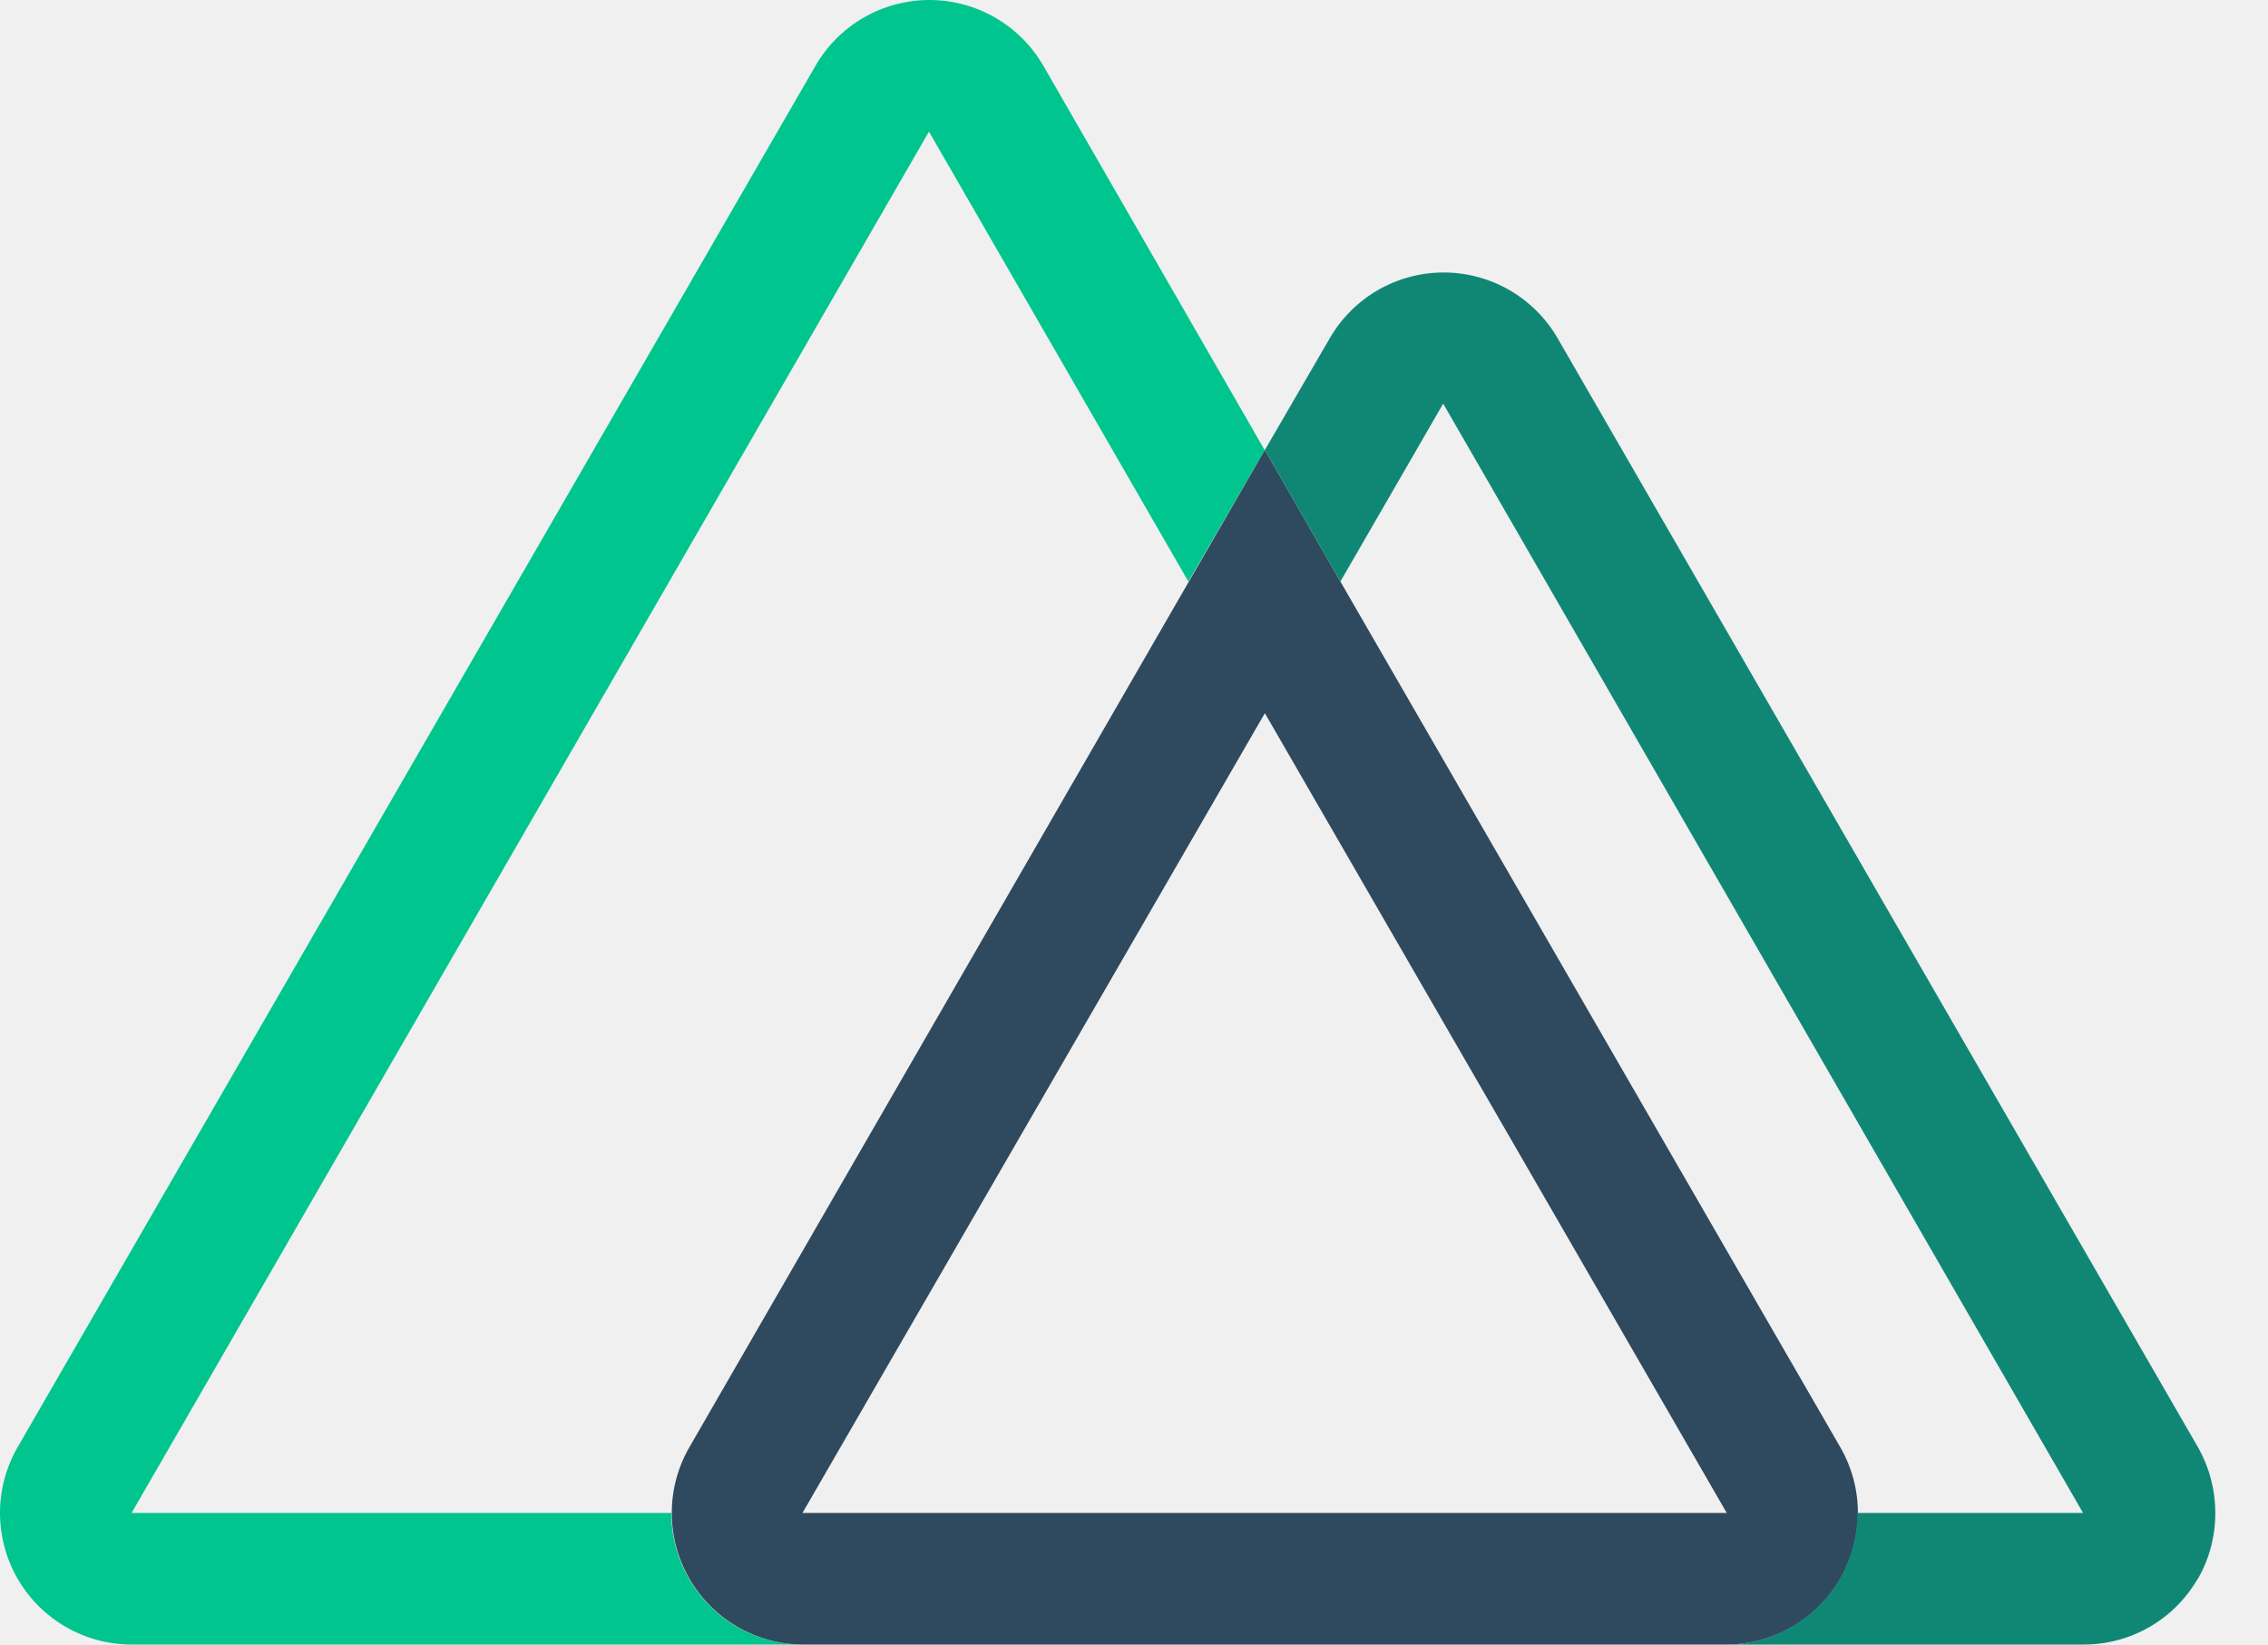
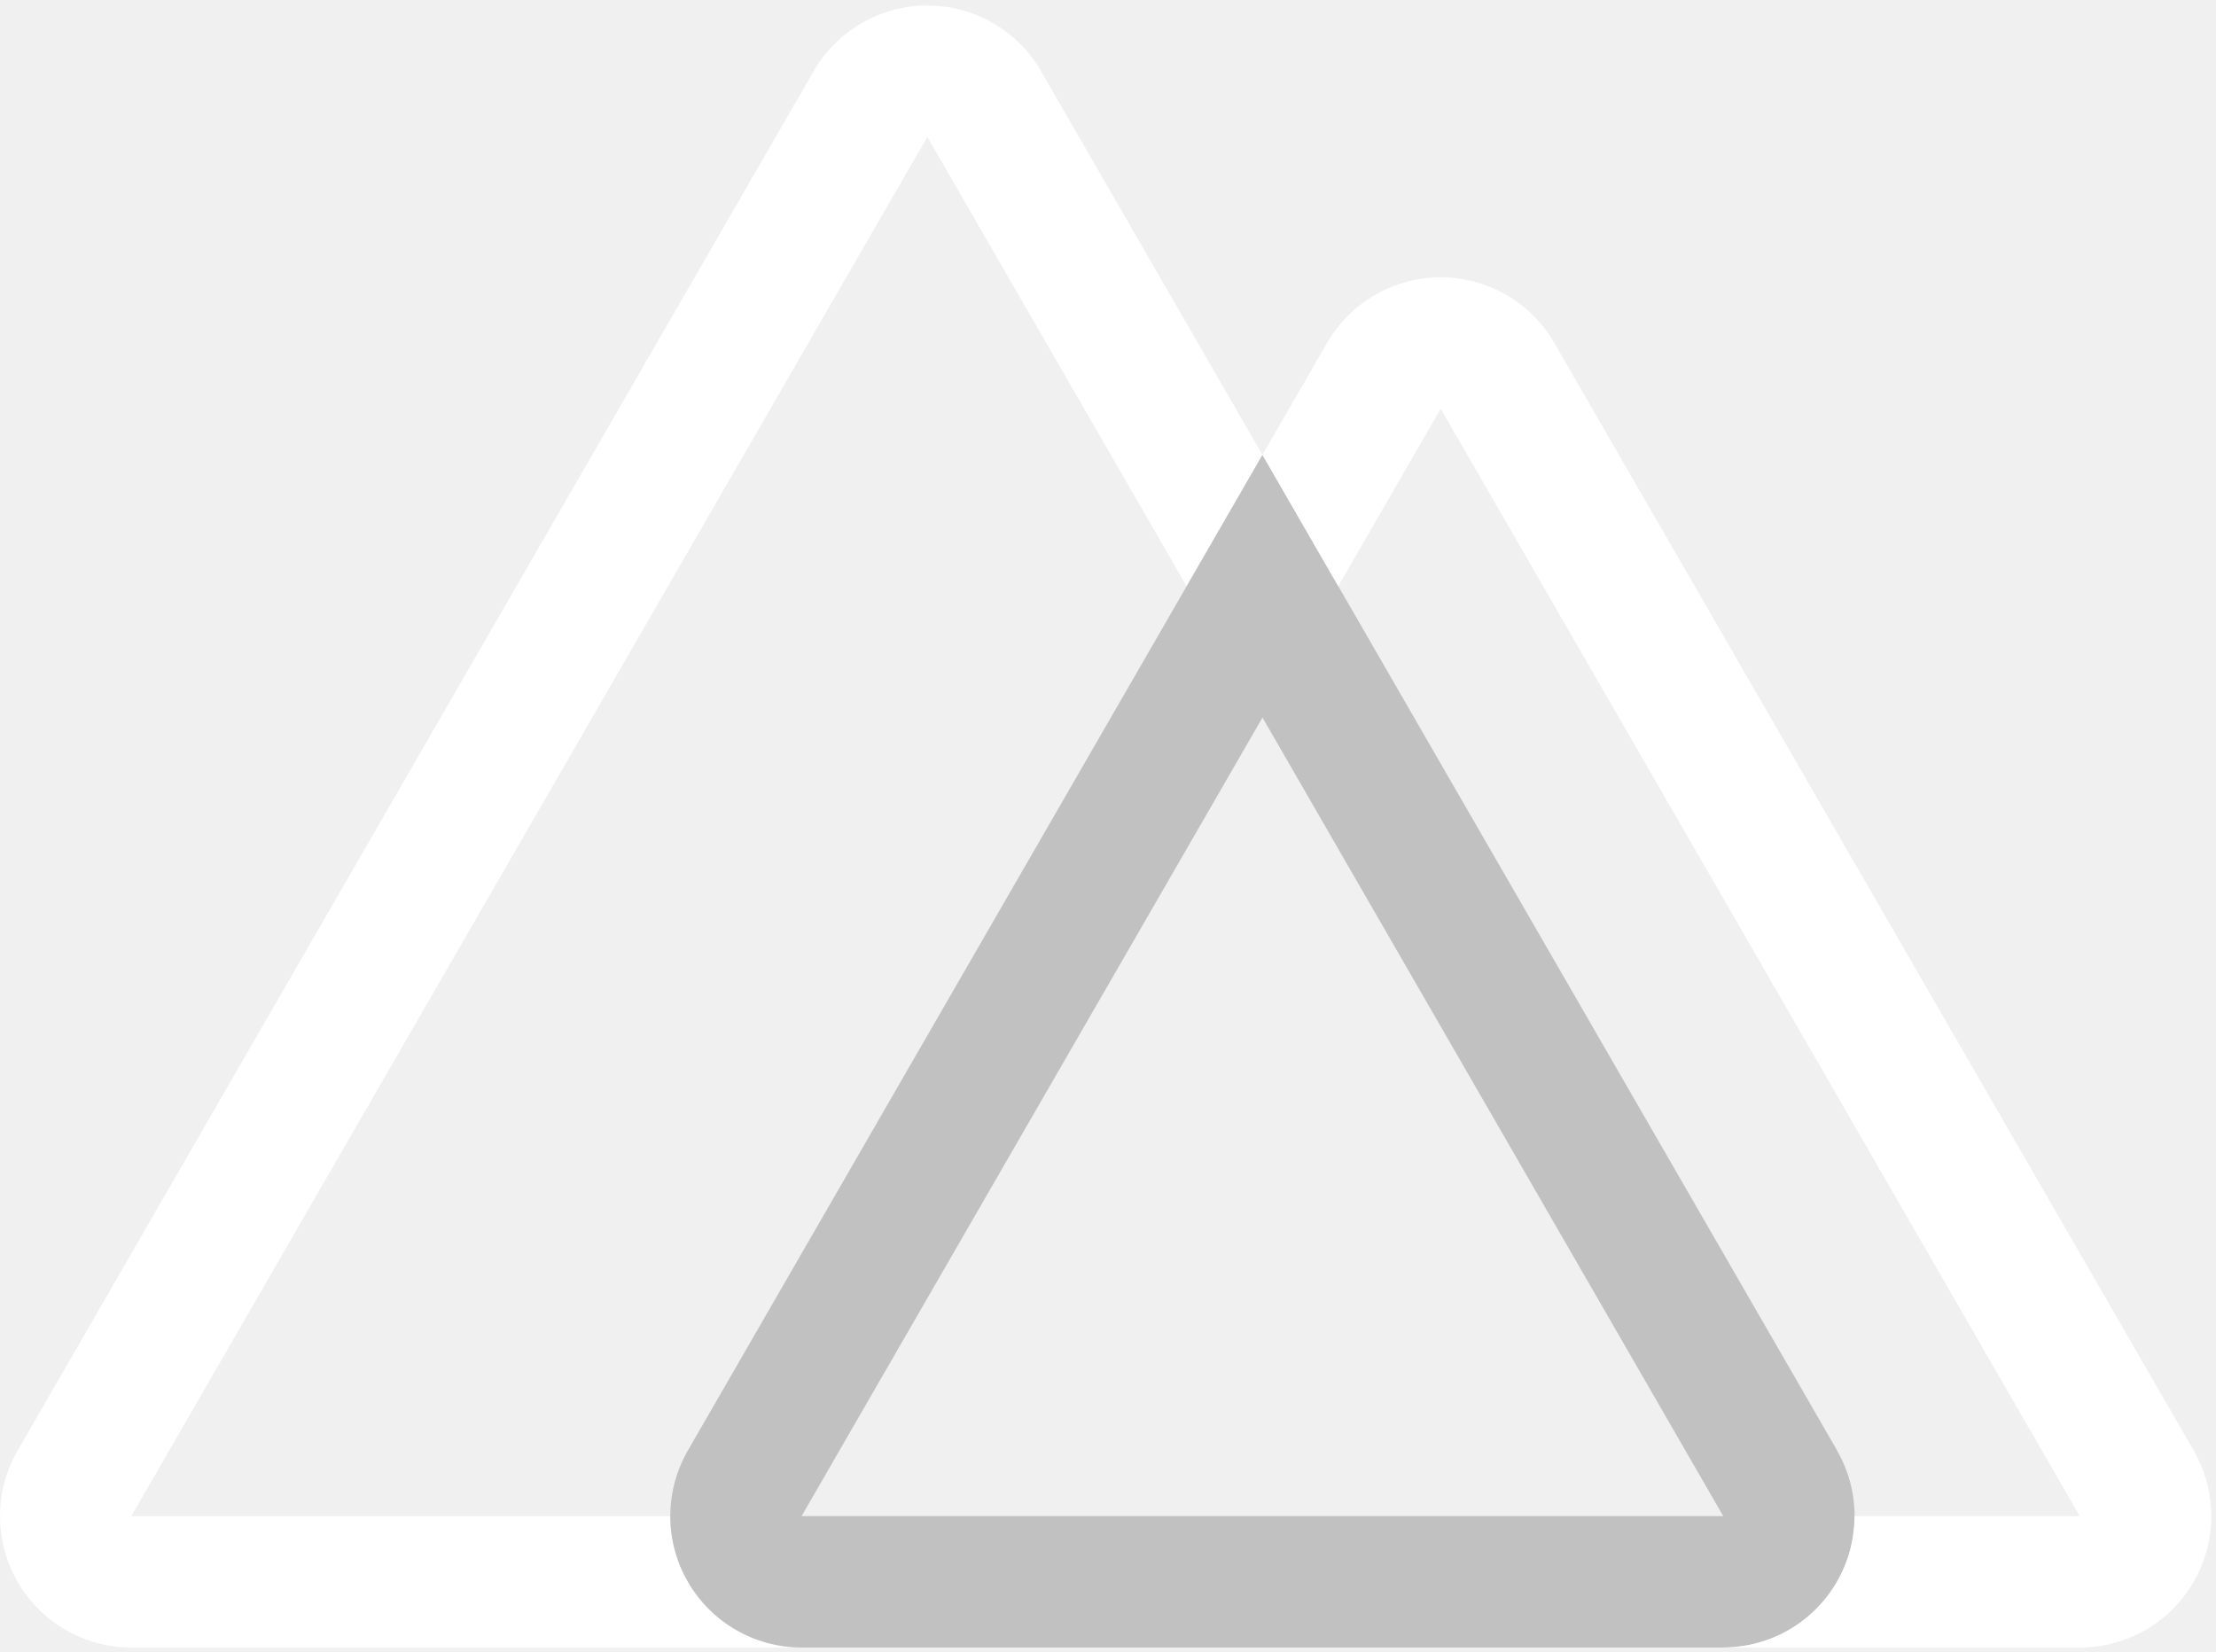
- <svg xmlns="http://www.w3.org/2000/svg" width="40" height="29" viewBox="0 0 40 29" fill="none">
-   <path d="M22.308 7.935L20.959 10.255L16.384 2.321L2.321 26.679H11.84C11.84 27.295 12.085 27.885 12.52 28.32C12.955 28.756 13.546 29 14.161 29H2.313C1.906 28.999 1.507 28.89 1.155 28.686C0.804 28.482 0.512 28.189 0.309 27.836C0.106 27.484 -0 27.084 8.21631e-07 26.677C0 26.271 0.108 25.871 0.311 25.519L14.382 1.161C14.585 0.808 14.878 0.515 15.231 0.311C15.584 0.107 15.984 0 16.392 0C16.799 0 17.199 0.107 17.552 0.311C17.905 0.515 18.198 0.808 18.402 1.161L22.308 7.943V7.935Z" fill="#00C58E" />
-   <path d="M32.456 25.519L23.64 10.255L22.308 7.935L20.968 10.255L12.159 25.519C11.955 25.872 11.848 26.272 11.848 26.68C11.848 27.087 11.955 27.487 12.159 27.84C12.363 28.193 12.656 28.486 13.009 28.689C13.361 28.893 13.762 29 14.169 29H30.454C30.861 28.999 31.26 28.89 31.612 28.686C31.963 28.482 32.255 28.189 32.458 27.836C32.661 27.484 32.767 27.084 32.767 26.677C32.767 26.271 32.659 25.871 32.456 25.519ZM14.153 26.679L22.308 12.576L30.454 26.679H14.161H14.153Z" fill="#2F495E" />
-   <path d="M38.756 27.848C38.551 28.199 38.258 28.491 37.905 28.693C37.552 28.895 37.153 29.001 36.746 29H30.446C31.06 28.998 31.648 28.752 32.082 28.317C32.515 27.883 32.758 27.293 32.758 26.679H36.738L25.453 7.118L23.64 10.255L22.308 7.935L23.452 5.966C23.655 5.613 23.948 5.32 24.301 5.116C24.654 4.912 25.054 4.805 25.462 4.805C25.869 4.805 26.27 4.912 26.622 5.116C26.975 5.32 27.268 5.613 27.472 5.966L38.764 25.519C39.173 26.238 39.173 27.129 38.764 27.84L38.756 27.848Z" fill="#108775" />
+ <svg xmlns="http://www.w3.org/2000/svg" width="55" height="41" viewBox="0 0 55 41" fill="none">
+   <g id="nuxt" clip-path="url(#clip0_668_1005)">
+     <g id="Group">
+       <path id="Vector" d="M31.333 11.291L29.451 14.552L23.016 3.398L3.259 37.636H16.636C16.636 39.437 18.095 40.897 19.894 40.897H3.259C2.095 40.897 1.019 40.275 0.437 39.266C-0.145 38.258 -0.144 37.015 0.438 36.006L20.194 1.767C20.776 0.758 21.852 0.137 23.016 0.137C24.181 0.137 25.256 0.758 25.838 1.767L31.333 11.291Z" fill="white" />
+       <path id="Vector_2" d="M45.596 36.005L33.216 14.551L31.334 11.29L29.452 14.551L17.073 36.005C16.491 37.014 16.491 38.257 17.073 39.265C17.655 40.274 18.731 40.896 19.895 40.896H42.77C43.935 40.896 45.011 40.275 45.593 39.266C46.175 38.257 46.175 37.014 45.593 36.005H45.596ZM19.895 37.635L31.334 17.812L42.77 37.635H19.895L19.895 37.635Z" fill="#C1C1C1" />
+       <path id="Vector_3" d="M54.446 39.266C53.864 40.274 52.789 40.896 51.625 40.896H42.769C44.569 40.896 46.028 39.436 46.028 37.635H51.618L35.757 10.145L33.215 14.551L31.333 11.29L32.935 8.515C33.517 7.506 34.593 6.884 35.757 6.884C36.922 6.884 37.997 7.506 38.579 8.515L54.446 36.005C55.028 37.014 55.028 38.257 54.446 39.266Z" fill="white" />
+     </g>
+   </g>
+   <defs>
+     <clipPath id="clip0_668_1005">
+       <rect width="54.989" height="40.995" fill="white" />
+     </clipPath>
+   </defs>
</svg>
